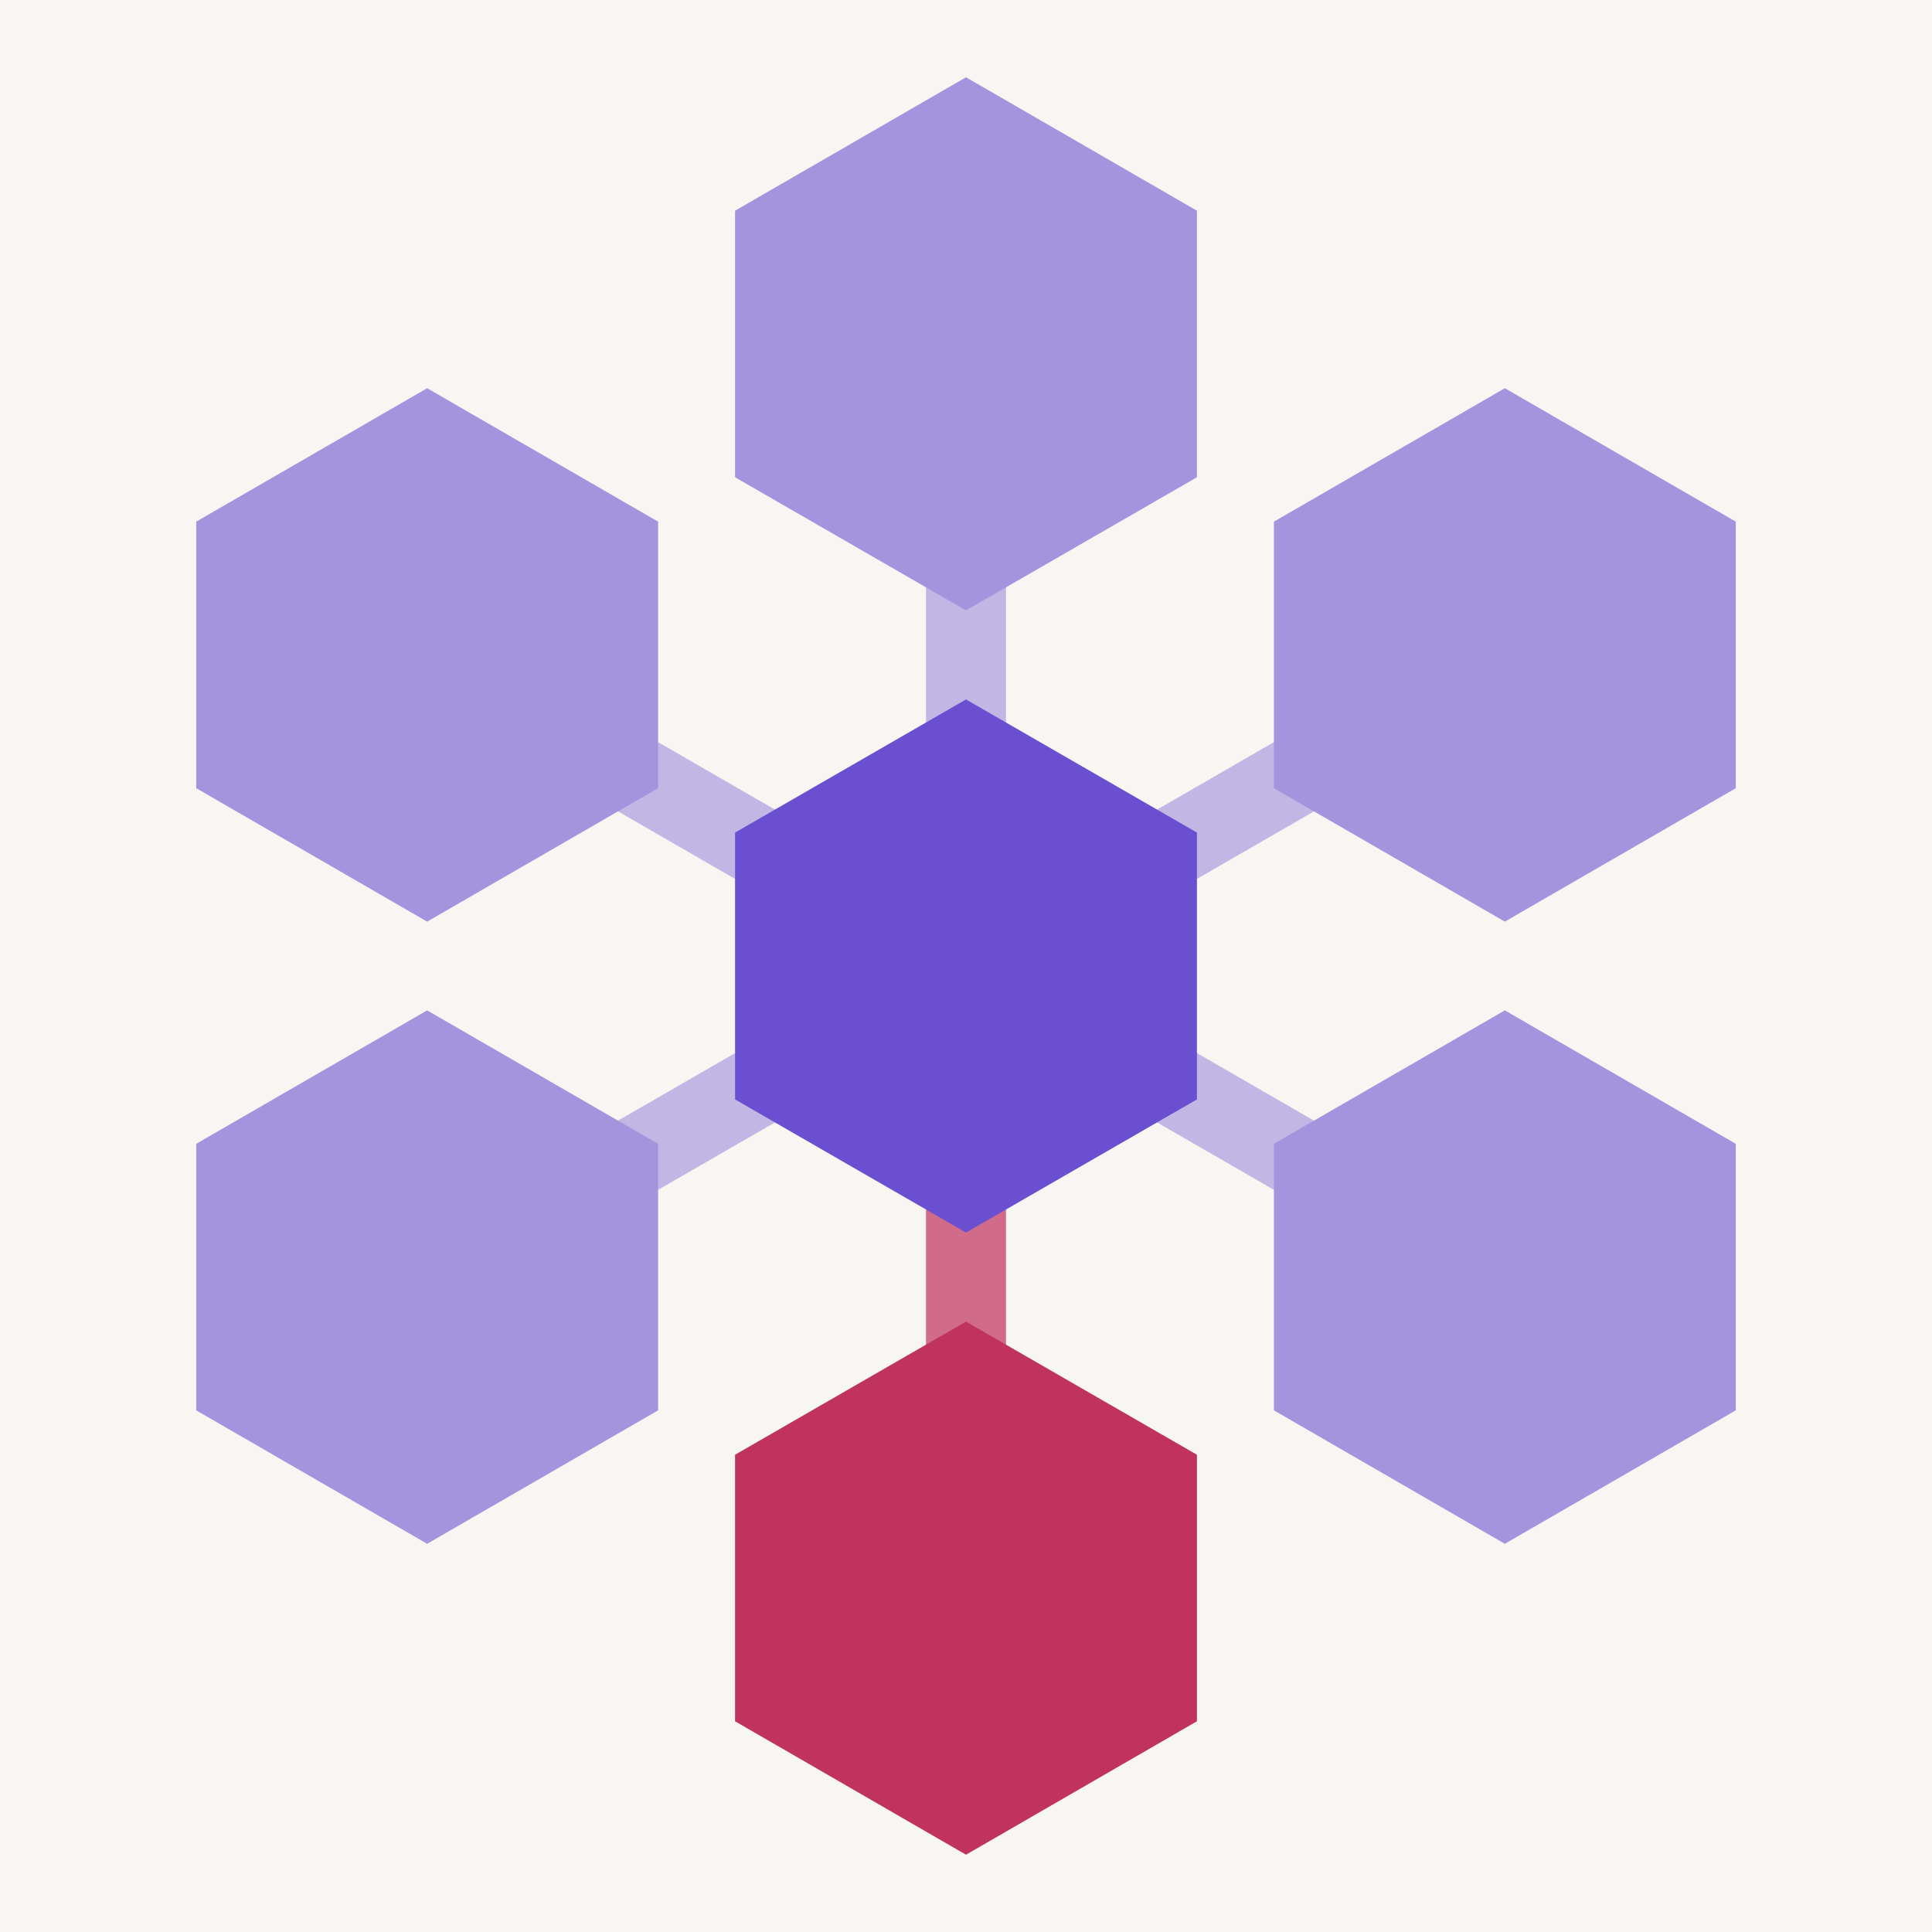
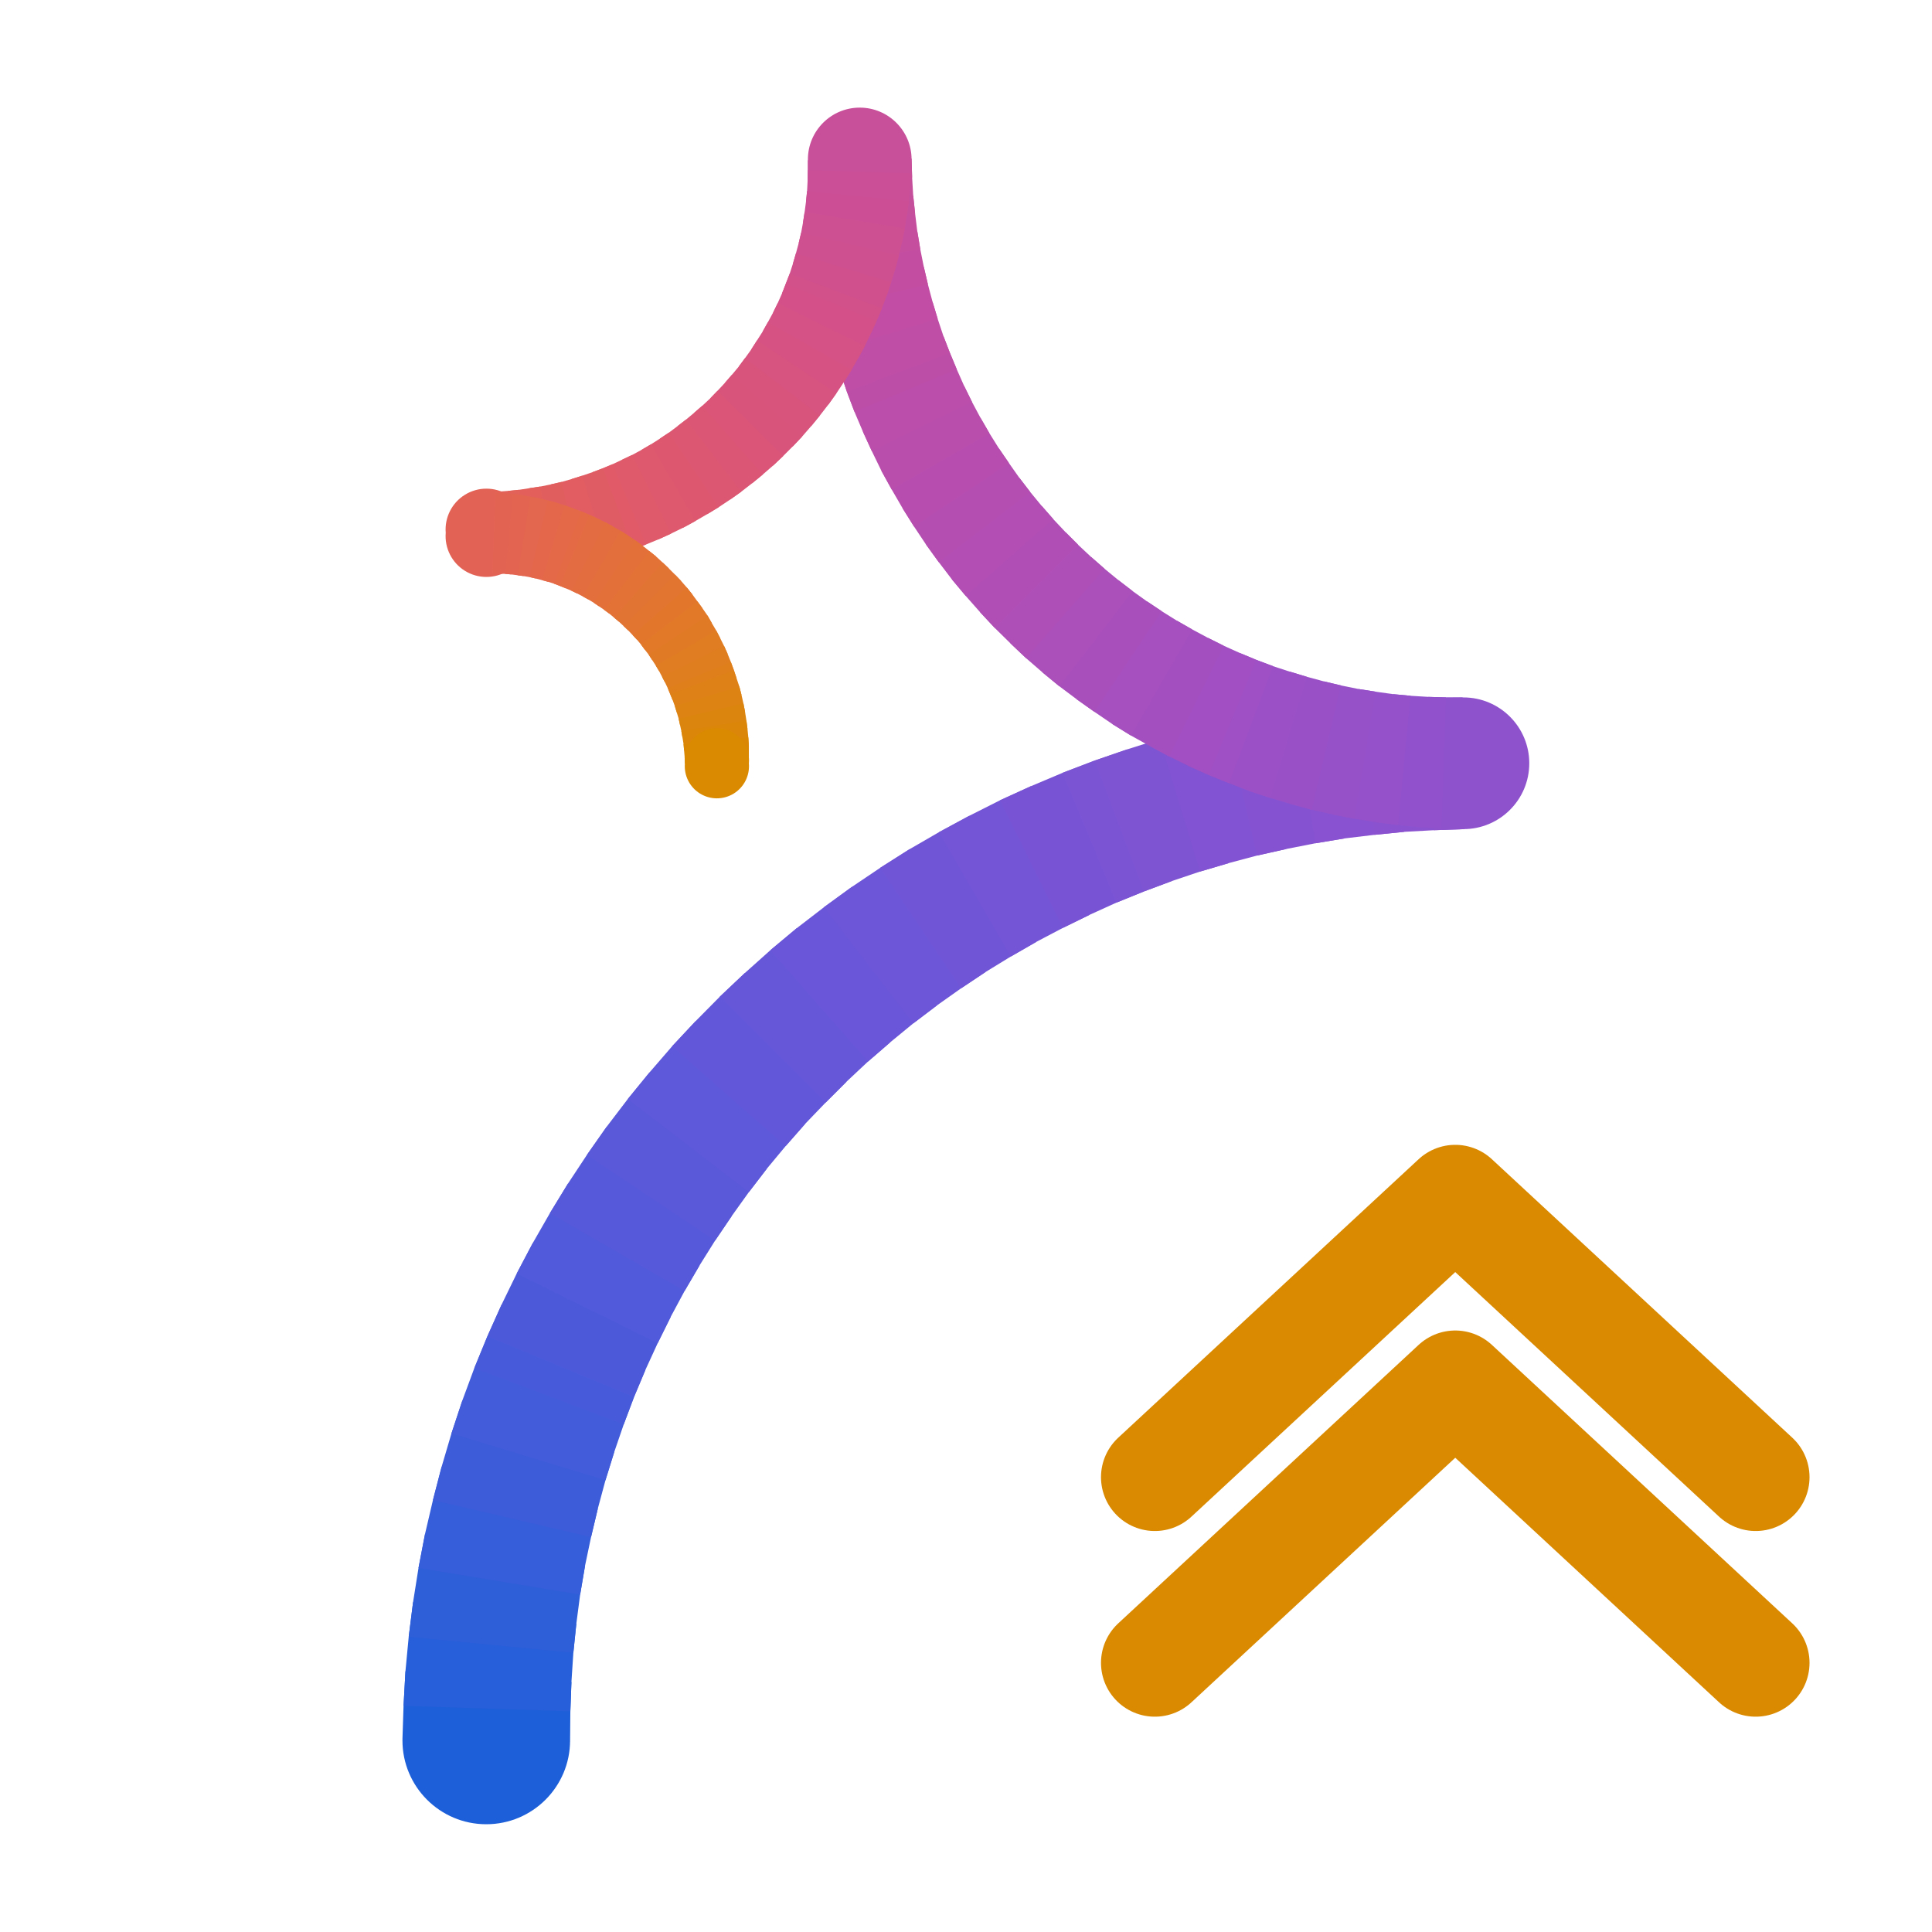
- <svg xmlns="http://www.w3.org/2000/svg" viewBox="0 0 64 64" width="64" height="64">
-   <rect width="64" height="64" fill="#f8f6f2" />
-   <line x1="32.00" y1="32.00" x2="49.85" y2="42.30" stroke="#6a4fd0" stroke-opacity="0.38" stroke-width="2.65" />
-   <line x1="32.00" y1="32.00" x2="32.00" y2="52.61" stroke="#c0325f" stroke-opacity="0.7" stroke-width="2.65" />
-   <line x1="32.00" y1="32.00" x2="14.15" y2="42.30" stroke="#6a4fd0" stroke-opacity="0.38" stroke-width="2.65" />
-   <line x1="32.00" y1="32.00" x2="14.15" y2="21.70" stroke="#6a4fd0" stroke-opacity="0.38" stroke-width="2.65" />
-   <line x1="32.00" y1="32.00" x2="32.00" y2="11.39" stroke="#6a4fd0" stroke-opacity="0.38" stroke-width="2.65" />
-   <line x1="32.00" y1="32.00" x2="49.85" y2="21.70" stroke="#6a4fd0" stroke-opacity="0.38" stroke-width="2.65" />
-   <polygon points="49.85,51.14 42.20,46.72 42.20,37.89 49.85,33.47 57.50,37.89 57.50,46.72" fill="#a294dd" />
-   <polygon points="32.00,61.44 24.35,57.02 24.35,48.19 32.00,43.78 39.65,48.19 39.65,57.02" fill="#c0325f" />
-   <polygon points="14.15,51.14 6.50,46.72 6.50,37.89 14.15,33.47 21.80,37.89 21.80,46.72" fill="#a294dd" />
-   <polygon points="14.15,30.53 6.50,26.11 6.50,17.28 14.15,12.86 21.80,17.28 21.80,26.11" fill="#a294dd" />
-   <polygon points="32.00,20.22 24.35,15.81 24.35,6.98 32.00,2.56 39.65,6.98 39.65,15.81" fill="#a294dd" />
-   <polygon points="49.85,30.53 42.20,26.11 42.20,17.28 49.85,12.86 57.50,17.28 57.50,26.11" fill="#a294dd" />
-   <polygon points="32.00,40.83 24.35,36.42 24.35,27.58 32.00,23.17 39.65,27.58 39.65,36.42" fill="#6a4fd0" />
+ <svg xmlns="http://www.w3.org/2000/svg" viewBox="0 0 71 71" width="71" height="71">
+   <path d="M20.95 64.01L20.96 62.89L21.00 61.81L14.90 61.42L14.83 62.69L14.79 63.91ZM14.79 63.96a3.08 3.08 0 1 0 6.16 0a3.08 3.08 0 1 0 -6.16 0Z" fill="#1d5fd8" />
+   <path d="M20.96 62.89L21.00 61.81L21.07 60.74L15.02 60.15L14.90 61.42L14.83 62.69ZM21.00 61.81L21.07 60.74L21.18 59.67L15.18 58.88L15.02 60.15L14.90 61.42Z" fill="#275ed9" />
+   <path d="M21.07 60.74L21.18 59.67L21.32 58.60L15.38 57.62L15.18 58.88L15.02 60.15ZM21.18 59.67L21.32 58.60L21.50 57.54L15.62 56.37L15.38 57.62L15.18 58.88Z" fill="#2f5ed9" />
+   <path d="M21.32 58.60L21.50 57.54L21.72 56.49L15.91 55.13L15.62 56.37L15.38 57.62ZM21.50 57.54L21.72 56.49L21.97 55.44L16.23 53.90L15.91 55.13L15.62 56.37Z" fill="#365dda" />
+   <path d="M21.72 56.49L21.97 55.44L22.25 54.40L16.59 52.68L16.23 53.90L15.91 55.13ZM21.97 55.44L22.25 54.40L22.57 53.37L16.99 51.47L16.59 52.68L16.23 53.90Z" fill="#3c5cda" />
+   <path d="M22.25 54.40L22.57 53.37L22.92 52.35L17.43 50.28L16.99 51.47L16.59 52.68ZM22.57 53.37L22.92 52.35L23.30 51.34L17.91 49.11L17.43 50.28L16.99 51.47Z" fill="#425cda" />
+   <path d="M22.92 52.35L23.30 51.34L23.72 50.34L18.43 47.95L17.91 49.11L17.43 50.28Z" fill="#475bda" />
+   <path d="M23.30 51.34L23.72 50.34L24.17 49.36L18.99 46.80L18.43 47.95L17.91 49.11ZM23.72 50.34L24.17 49.36L24.65 48.39L19.58 45.68L18.99 46.80L18.43 47.95Z" fill="#4c5ada" />
+   <path d="M24.17 49.36L24.65 48.39L25.16 47.44L20.21 44.58L19.58 45.68L18.99 46.80ZM24.65 48.39L25.16 47.44L25.71 46.50L20.87 43.50L20.21 44.58L19.58 45.68Z" fill="#515ada" />
+   <path d="M25.16 47.44L25.71 46.50L26.28 45.59L21.57 42.44L20.87 43.50L20.21 44.58ZM25.71 46.50L26.28 45.59L26.89 44.69L22.30 41.40L21.57 42.44L20.87 43.50Z" fill="#5659da" />
+   <path d="M26.28 45.59L26.89 44.69L27.52 43.81L23.07 40.39L22.30 41.40L21.57 42.44ZM26.89 44.69L27.52 43.81L28.18 42.95L23.87 39.41L23.07 40.39L22.30 41.40Z" fill="#5a59da" />
+   <path d="M27.52 43.81L28.18 42.95L28.87 42.12L24.70 38.45L23.87 39.41L23.07 40.39ZM28.18 42.95L28.87 42.12L29.59 41.30L25.56 37.53L24.70 38.45L23.87 39.41Z" fill="#5e58da" />
+   <path d="M28.87 42.12L29.59 41.30L30.34 40.52L26.45 36.63L25.56 37.53L24.70 38.45ZM29.59 41.30L30.34 40.52L31.11 39.75L27.37 35.76L26.45 36.63L25.56 37.53Z" fill="#6257d9" />
+   <path d="M30.34 40.52L31.11 39.75L31.90 39.01L28.31 34.92L27.37 35.76L26.45 36.63ZM31.11 39.75L31.90 39.01L32.72 38.30L29.28 34.11L28.31 34.92L27.37 35.76Z" fill="#6657d9" />
+   <path d="M31.90 39.01L32.72 38.30L33.56 37.61L30.28 33.34L29.28 34.11L28.31 34.92ZM32.72 38.30L33.56 37.61L34.43 36.95L31.31 32.59L30.28 33.34L29.28 34.11Z" fill="#6a56d8" />
+   <path d="M33.56 37.61L34.43 36.95L35.32 36.32L32.35 31.89L31.31 32.59L30.28 33.34ZM34.43 36.95L35.32 36.32L36.22 35.72L33.42 31.21L32.35 31.89L31.31 32.59Z" fill="#6d56d8" />
+   <path d="M35.32 36.32L36.22 35.72L37.15 35.15L34.51 30.58L33.42 31.21L32.35 31.89ZM36.22 35.72L37.15 35.15L38.09 34.61L35.62 29.98L34.51 30.58L33.42 31.21Z" fill="#7155d7" />
+   <path d="M37.15 35.15L38.09 34.61L39.06 34.10L36.75 29.41L35.62 29.98L34.51 30.58ZM38.09 34.61L39.06 34.10L40.04 33.62L37.89 28.89L36.75 29.41L35.62 29.98Z" fill="#7455d6" />
+   <path d="M39.06 34.10L40.04 33.62L41.03 33.17L39.05 28.40L37.89 28.89L36.75 29.41ZM40.04 33.62L41.03 33.17L42.04 32.76L40.23 27.95L39.05 28.40L37.89 28.89Z" fill="#7854d5" />
+   <path d="M41.03 33.17L42.04 32.76L43.06 32.38L41.42 27.54L40.23 27.95L39.05 28.40Z" fill="#7b54d4" />
+   <path d="M42.04 32.76L43.06 32.38L44.10 32.03L42.62 27.16L41.42 27.54L40.23 27.95ZM43.06 32.38L44.10 32.03L45.15 31.72L43.84 26.83L42.62 27.16L41.42 27.54Z" fill="#7e54d3" />
+   <path d="M44.10 32.03L45.15 31.72L46.20 31.44L45.06 26.54L43.84 26.83L42.62 27.16ZM45.15 31.72L46.20 31.44L47.27 31.20L46.29 26.29L45.06 26.54L43.84 26.83Z" fill="#8253d2" />
+   <path d="M46.20 31.44L47.27 31.20L48.34 30.99L47.53 26.08L46.29 26.29L45.06 26.54ZM47.27 31.20L48.34 30.99L49.42 30.81L48.77 25.91L47.53 26.08L46.29 26.29Z" fill="#8553d1" />
+   <path d="M48.34 30.99L49.42 30.81L50.51 30.68L50.02 25.78L48.77 25.91L47.53 26.08ZM49.42 30.81L50.51 30.68L51.60 30.57L51.28 25.69L50.02 25.78L48.77 25.91Z" fill="#8852d0" />
+   <path d="M50.51 30.68L51.60 30.57L52.69 30.51L52.53 25.64L51.28 25.69L50.02 25.78ZM51.60 30.57L52.69 30.51L53.82 30.47L53.75 25.63L52.53 25.64L51.28 25.69Z" fill="#8b52cf" />
+   <path d="M52.69 30.51L53.82 30.47L53.75 25.63L52.53 25.64ZM51.36 28.05a2.42 2.42 0 1 0 4.84 0a2.42 2.42 0 1 0 -4.84 0ZM53.82 25.63L53.14 25.63L52.49 25.61L52.18 30.40L52.98 30.45L53.75 30.47ZM51.36 28.05a2.42 2.42 0 1 0 4.84 0a2.42 2.42 0 1 0 -4.84 0Z" fill="#8e52cd" />
+   <path d="M53.14 25.63L52.49 25.61L51.84 25.57L51.38 30.32L52.18 30.40L52.98 30.45ZM52.49 25.61L51.84 25.57L51.20 25.51L50.58 30.22L51.38 30.32L52.18 30.40Z" fill="#9151cc" />
+   <path d="M51.84 25.57L51.20 25.51L50.56 25.42L49.78 30.09L50.58 30.22L51.38 30.32ZM51.20 25.51L50.56 25.42L49.92 25.32L49.00 29.94L49.78 30.09L50.58 30.22Z" fill="#9451ca" />
+   <path d="M50.56 25.42L49.92 25.32L49.28 25.19L48.21 29.76L49.00 29.94L49.78 30.09ZM49.92 25.32L49.28 25.19L48.65 25.04L47.44 29.55L48.21 29.76L49.00 29.94Z" fill="#9651c9" />
+   <path d="M49.28 25.19L48.65 25.04L48.02 24.87L46.67 29.32L47.44 29.55L48.21 29.76ZM48.65 25.04L48.02 24.87L47.39 24.68L45.91 29.07L46.67 29.32L47.44 29.55Z" fill="#9950c7" />
+   <path d="M48.02 24.87L47.39 24.68L46.78 24.48L45.16 28.78L45.91 29.07L46.67 29.32ZM47.39 24.68L46.78 24.48L46.17 24.25L44.42 28.48L45.16 28.78L45.91 29.07Z" fill="#9c50c5" />
+   <path d="M46.78 24.48L46.17 24.25L45.57 24.00L43.68 28.15L44.42 28.48L45.16 28.78Z" fill="#9f50c4" />
+   <path d="M46.17 24.25L45.57 24.00L44.97 23.73L42.97 27.80L43.68 28.15L44.42 28.48ZM45.57 24.00L44.97 23.73L44.39 23.44L42.26 27.42L42.97 27.80L43.68 28.15Z" fill="#a14fc2" />
+   <path d="M44.97 23.73L44.39 23.44L43.81 23.13L41.56 27.03L42.26 27.42L42.97 27.80ZM44.39 23.44L43.81 23.13L43.25 22.81L40.88 26.61L41.56 27.03L42.26 27.42Z" fill="#a44fc0" />
+   <path d="M43.81 23.13L43.25 22.81L42.69 22.46L40.22 26.16L40.88 26.61L41.56 27.03ZM43.25 22.81L42.69 22.46L42.15 22.10L39.57 25.70L40.22 26.16L40.88 26.61Z" fill="#a64fbe" />
+   <path d="M42.69 22.46L42.15 22.10L41.62 21.72L38.93 25.22L39.57 25.70L40.22 26.16ZM42.15 22.10L41.62 21.72L41.10 21.32L38.31 24.71L38.93 25.22L39.57 25.70Z" fill="#a94fbc" />
+   <path d="M41.62 21.72L41.10 21.32L40.59 20.90L37.71 24.19L38.31 24.71L38.93 25.22ZM41.10 21.32L40.59 20.90L40.10 20.47L37.13 23.64L37.71 24.19L38.31 24.71Z" fill="#ab4fba" />
+   <path d="M40.59 20.90L40.10 20.47L39.62 20.02L36.56 23.08L37.13 23.64L37.71 24.19ZM40.10 20.47L39.62 20.02L39.16 19.56L36.02 22.50L36.56 23.08L37.13 23.64Z" fill="#ae4fb8" />
+   <path d="M39.62 20.02L39.16 19.56L38.71 19.08L35.49 21.90L36.02 22.50L36.56 23.08ZM39.16 19.56L38.71 19.08L38.28 18.59L34.98 21.29L35.49 21.90L36.02 22.50Z" fill="#b04eb6" />
+   <path d="M38.71 19.08L38.28 18.59L37.86 18.08L34.50 20.66L34.98 21.29L35.49 21.90ZM38.28 18.59L37.86 18.08L37.46 17.56L34.03 20.01L34.50 20.66L34.98 21.29Z" fill="#b24eb4" />
+   <path d="M37.86 18.08L37.46 17.56L37.08 17.02L33.59 19.35L34.03 20.01L34.50 20.66ZM37.46 17.56L37.08 17.02L36.71 16.48L33.17 18.68L33.59 19.35L34.03 20.01Z" fill="#b44eb1" />
+   <path d="M37.08 17.02L36.71 16.48L36.36 15.92L32.77 17.99L33.17 18.68L33.59 19.35ZM36.71 16.48L36.36 15.92L36.03 15.35L32.39 17.30L32.77 17.99L33.17 18.68Z" fill="#b74eaf" />
+   <path d="M36.36 15.92L36.03 15.35L35.72 14.77L32.04 16.58L32.39 17.30L32.77 17.99ZM36.03 15.35L35.72 14.77L35.43 14.18L31.71 15.86L32.04 16.58L32.39 17.30Z" fill="#b94ead" />
+   <path d="M35.72 14.77L35.43 14.18L35.16 13.57L31.40 15.13L31.71 15.86L32.04 16.58ZM35.43 14.18L35.16 13.57L34.91 12.97L31.12 14.39L31.40 15.13L31.71 15.86Z" fill="#bb4eab" />
+   <path d="M35.16 13.57L34.91 12.97L34.67 12.35L30.87 13.64L31.12 14.39L31.40 15.13Z" fill="#bd4ea8" />
+   <path d="M34.91 12.97L34.67 12.35L34.46 11.72L30.63 12.88L30.87 13.64L31.12 14.39ZM34.67 12.35L34.46 11.72L34.27 11.09L30.43 12.12L30.63 12.88L30.87 13.64Z" fill="#bf4ea6" />
+   <path d="M34.46 11.72L34.27 11.09L34.10 10.45L30.25 11.35L30.43 12.12L30.63 12.88ZM34.27 11.09L34.10 10.45L33.95 9.81L30.09 10.57L30.25 11.35L30.43 12.12Z" fill="#c14ea4" />
+   <path d="M34.10 10.45L33.95 9.81L33.82 9.16L29.96 9.79L30.09 10.57L30.25 11.35ZM33.95 9.81L33.82 9.16L33.71 8.50L29.85 9.01L29.96 9.79L30.09 10.57Z" fill="#c34ea1" />
+   <path d="M33.82 9.16L33.71 8.50L33.63 7.85L29.77 8.23L29.85 9.01L29.96 9.79ZM33.71 8.50L33.63 7.85L33.56 7.19L29.72 7.44L29.77 8.23L29.85 9.01Z" fill="#c54e9f" />
+   <path d="M33.63 7.85L33.56 7.19L33.52 6.52L29.69 6.65L29.72 7.44L29.77 8.23ZM33.56 7.19L33.52 6.52L33.50 5.83L29.69 5.89L29.69 6.65L29.72 7.44Z" fill="#c64f9c" />
+   <path d="M33.52 6.52L33.50 5.83L29.69 5.89L29.69 6.65ZM29.69 5.86a1.90 1.90 0 1 0 3.81 0a1.90 1.90 0 1 0 -3.81 0ZM29.69 5.83L29.69 6.25L29.68 6.63L33.45 6.88L33.48 6.37L33.50 5.89ZM29.69 5.86a1.90 1.90 0 1 0 3.81 0a1.90 1.90 0 1 0 -3.81 0Z" fill="#c84f9a" />
+   <path d="M29.69 6.25L29.68 6.63L29.66 7.02L33.40 7.39L33.45 6.88L33.48 6.37ZM29.68 6.63L29.66 7.02L29.62 7.41L33.33 7.89L33.40 7.39L33.45 6.88Z" fill="#ca4f97" />
+   <path d="M29.66 7.02L29.62 7.41L29.57 7.79L33.25 8.40L33.33 7.89L33.40 7.39ZM29.62 7.41L29.57 7.79L29.51 8.18L33.15 8.90L33.25 8.40L33.33 7.89Z" fill="#cc4f95" />
+   <path d="M29.57 7.79L29.51 8.18L29.44 8.56L33.03 9.39L33.15 8.90L33.25 8.40ZM29.51 8.18L29.44 8.56L29.35 8.94L32.90 9.89L33.03 9.39L33.15 8.90Z" fill="#cd5092" />
+   <path d="M29.44 8.56L29.35 8.94L29.25 9.31L32.75 10.37L32.90 9.89L33.03 9.39ZM29.35 8.94L29.25 9.31L29.14 9.69L32.59 10.85L32.75 10.37L32.90 9.89Z" fill="#cf5090" />
+   <path d="M29.25 9.31L29.14 9.69L29.02 10.06L32.41 11.33L32.59 10.85L32.75 10.37ZM29.14 9.69L29.02 10.06L28.88 10.42L32.21 11.80L32.41 11.33L32.59 10.85Z" fill="#d0508d" />
+   <path d="M29.02 10.06L28.88 10.42L28.74 10.78L32.00 12.26L32.21 11.80L32.41 11.33Z" fill="#d2518a" />
+   <path d="M28.88 10.42L28.74 10.78L28.58 11.14L31.78 12.72L32.00 12.26L32.21 11.80ZM28.74 10.78L28.58 11.14L28.41 11.49L31.54 13.16L31.78 12.72L32.00 12.26Z" fill="#d35188" />
+   <path d="M28.58 11.14L28.41 11.49L28.22 11.84L31.29 13.60L31.54 13.16L31.78 12.72ZM28.41 11.49L28.22 11.84L28.03 12.18L31.02 14.03L31.29 13.60L31.54 13.16Z" fill="#d45285" />
+   <path d="M28.22 11.84L28.03 12.18L27.82 12.51L30.74 14.45L31.02 14.03L31.29 13.60ZM28.03 12.18L27.82 12.51L27.61 12.84L30.44 14.87L30.74 14.45L31.02 14.03Z" fill="#d65282" />
+   <path d="M27.82 12.51L27.61 12.84L27.38 13.16L30.13 15.27L30.44 14.87L30.74 14.45ZM27.61 12.84L27.38 13.16L27.15 13.47L29.81 15.66L30.13 15.27L30.44 14.87Z" fill="#d75380" />
+   <path d="M27.38 13.16L27.15 13.47L26.90 13.77L29.48 16.04L29.81 15.66L30.13 15.27ZM27.15 13.47L26.90 13.77L26.64 14.07L29.13 16.41L29.48 16.04L29.81 15.66Z" fill="#d8547d" />
+   <path d="M26.90 13.77L26.64 14.07L26.37 14.36L28.78 16.76L29.13 16.41L29.48 16.04ZM26.64 14.07L26.37 14.36L26.10 14.64L28.41 17.11L28.78 16.76L29.13 16.41Z" fill="#d9547a" />
+   <path d="M26.37 14.36L26.10 14.64L25.81 14.91L28.03 17.44L28.41 17.11L28.78 16.76ZM26.10 14.64L25.81 14.91L25.51 15.17L27.64 17.76L28.03 17.44L28.41 17.11Z" fill="#da5578" />
+   <path d="M25.81 14.91L25.51 15.17L25.21 15.42L27.24 18.07L27.64 17.76L28.03 17.44ZM25.51 15.17L25.21 15.42L24.90 15.66L26.83 18.36L27.24 18.07L27.64 17.76Z" fill="#db5675" />
+   <path d="M25.21 15.42L24.90 15.66L24.58 15.90L26.41 18.64L26.83 18.36L27.24 18.07ZM24.90 15.66L24.58 15.90L24.25 16.12L25.98 18.90L26.41 18.64L26.83 18.36Z" fill="#dc5772" />
+   <path d="M24.58 15.90L24.25 16.12L23.92 16.33L25.55 19.15L25.98 18.90L26.41 18.64ZM24.25 16.12L23.92 16.33L23.58 16.53L25.11 19.39L25.55 19.15L25.98 18.90Z" fill="#dd586f" />
+   <path d="M23.92 16.33L23.58 16.53L23.23 16.72L24.66 19.61L25.11 19.39L25.55 19.15ZM23.58 16.53L23.23 16.72L22.87 16.89L24.20 19.82L24.66 19.61L25.11 19.39Z" fill="#de596d" />
+   <path d="M23.23 16.72L22.87 16.89L22.51 17.06L23.74 20.01L24.20 19.82L24.66 19.61ZM22.87 16.89L22.51 17.06L22.15 17.21L23.27 20.19L23.74 20.01L24.20 19.82Z" fill="#df5a6a" />
+   <path d="M22.51 17.06L22.15 17.21L21.78 17.35L22.79 20.35L23.27 20.19L23.74 20.01Z" fill="#e05b67" />
+   <path d="M22.15 17.21L21.78 17.35L21.40 17.48L22.31 20.49L22.79 20.35L23.27 20.19ZM21.78 17.35L21.40 17.48L21.02 17.60L21.83 20.62L22.31 20.49L22.79 20.35Z" fill="#e05c64" />
+   <path d="M21.40 17.48L21.02 17.60L20.64 17.71L21.34 20.74L21.83 20.62L22.31 20.49ZM21.02 17.60L20.64 17.71L20.25 17.80L20.85 20.83L21.34 20.74L21.83 20.62Z" fill="#e15d62" />
+   <path d="M20.64 17.71L20.25 17.80L19.86 17.88L20.36 20.91L20.85 20.83L21.34 20.74ZM20.25 17.80L19.86 17.88L19.46 17.94L19.86 20.98L20.36 20.91L20.85 20.83Z" fill="#e15e5f" />
+   <path d="M19.86 17.88L19.46 17.94L19.07 18.00L19.37 21.03L19.86 20.98L20.36 20.91ZM19.46 17.94L19.07 18.00L18.67 18.04L18.87 21.06L19.37 21.03L19.86 20.98Z" fill="#e25f5c" />
+   <path d="M19.07 18.00L18.67 18.04L18.27 18.07L18.37 21.08L18.87 21.06L19.37 21.03ZM18.67 18.04L18.27 18.07L17.85 18.08L17.90 21.07L18.37 21.08L18.87 21.06Z" fill="#e26159" />
+   <path d="M18.27 18.07L17.85 18.08L17.90 21.07L18.37 21.08ZM16.38 19.58a1.50 1.50 0 1 0 2.99 0a1.50 1.50 0 1 0 -2.99 0ZM17.85 21.07L18.10 21.07L18.33 21.08L18.52 18.12L18.20 18.10L17.90 18.08ZM16.38 19.58a1.50 1.50 0 1 0 2.99 0a1.50 1.50 0 1 0 -2.99 0Z" fill="#e36256" />
+   <path d="M18.10 21.07L18.33 21.08L18.56 21.09L18.85 18.15L18.52 18.12L18.20 18.10ZM18.33 21.08L18.56 21.09L18.79 21.11L19.17 18.19L18.85 18.15L18.52 18.12Z" fill="#e36353" />
+   <path d="M18.56 21.09L18.79 21.11L19.02 21.14L19.49 18.25L19.17 18.19L18.85 18.15ZM18.79 21.11L19.02 21.14L19.24 21.17L19.81 18.31L19.49 18.25L19.17 18.19Z" fill="#e36451" />
+   <path d="M19.02 21.14L19.24 21.17L19.47 21.21L20.13 18.39L19.81 18.31L19.49 18.25ZM19.24 21.17L19.47 21.21L19.69 21.26L20.44 18.47L20.13 18.39L19.81 18.31Z" fill="#e3664e" />
+   <path d="M19.47 21.21L19.69 21.26L19.92 21.32L20.75 18.57L20.44 18.47L20.13 18.39ZM19.69 21.26L19.92 21.32L20.14 21.38L21.06 18.68L20.75 18.57L20.44 18.47Z" fill="#e4674b" />
+   <path d="M19.92 21.32L20.14 21.38L20.36 21.45L21.36 18.79L21.06 18.68L20.75 18.57ZM20.14 21.38L20.36 21.45L20.57 21.53L21.66 18.92L21.36 18.79L21.06 18.68Z" fill="#e46948" />
+   <path d="M20.36 21.45L20.57 21.53L20.79 21.62L21.95 19.05L21.66 18.92L21.36 18.79Z" fill="#e46a45" />
+   <path d="M20.57 21.53L20.79 21.62L21.00 21.71L22.24 19.19L21.95 19.05L21.66 18.92ZM20.79 21.62L21.00 21.71L21.21 21.81L22.53 19.35L22.24 19.19L21.95 19.05Z" fill="#e46c42" />
+   <path d="M21.00 21.71L21.21 21.81L21.42 21.92L22.81 19.51L22.53 19.35L22.24 19.19ZM21.21 21.81L21.42 21.92L21.62 22.03L23.08 19.68L22.81 19.51L22.53 19.35Z" fill="#e36d3f" />
+   <path d="M21.42 21.92L21.62 22.03L21.82 22.15L23.35 19.86L23.08 19.68L22.81 19.51ZM21.62 22.03L21.82 22.15L22.01 22.28L23.61 20.05L23.35 19.86L23.08 19.68Z" fill="#e36f3c" />
+   <path d="M21.82 22.15L22.01 22.28L22.20 22.41L23.86 20.25L23.61 20.05L23.35 19.86ZM22.01 22.28L22.20 22.41L22.39 22.55L24.11 20.45L23.86 20.25L23.61 20.05Z" fill="#e37039" />
+   <path d="M22.20 22.41L22.39 22.55L22.57 22.70L24.35 20.67L24.11 20.45L23.86 20.25ZM22.39 22.55L22.57 22.70L22.75 22.85L24.58 20.89L24.35 20.67L24.11 20.45Z" fill="#e37236" />
+   <path d="M22.57 22.70L22.75 22.85L22.92 23.01L24.81 21.12L24.58 20.89L24.35 20.67ZM22.75 22.85L22.92 23.01L23.09 23.17L25.03 21.35L24.81 21.12L24.58 20.89Z" fill="#e27433" />
+   <path d="M22.92 23.01L23.09 23.17L23.25 23.34L25.24 21.59L25.03 21.35L24.81 21.12ZM23.09 23.17L23.25 23.34L23.41 23.51L25.44 21.84L25.24 21.59L25.03 21.35Z" fill="#e2752f" />
+   <path d="M23.25 23.34L23.41 23.51L23.56 23.69L25.63 22.10L25.44 21.84L25.24 21.59ZM23.41 23.51L23.56 23.69L23.70 23.88L25.82 22.36L25.63 22.10L25.44 21.84Z" fill="#e2772c" />
+   <path d="M23.56 23.69L23.70 23.88L23.84 24.06L26.00 22.62L25.82 22.36L25.63 22.10ZM23.70 23.88L23.84 24.06L23.97 24.26L26.16 22.90L26.00 22.62L25.82 22.36Z" fill="#e17929" />
+   <path d="M23.84 24.06L23.97 24.26L24.10 24.46L26.32 23.17L26.16 22.90L26.00 22.62ZM23.97 24.26L24.10 24.46L24.22 24.66L26.47 23.46L26.32 23.17L26.16 22.90Z" fill="#e17a25" />
+   <path d="M24.10 24.46L24.22 24.66L24.33 24.87L26.61 23.74L26.47 23.46L26.32 23.17ZM24.22 24.66L24.33 24.87L24.44 25.08L26.74 24.03L26.61 23.74L26.47 23.46Z" fill="#e07c22" />
+   <path d="M24.33 24.87L24.44 25.08L24.54 25.29L26.86 24.33L26.74 24.03L26.61 23.74ZM24.44 25.08L24.54 25.29L24.63 25.51L26.97 24.63L26.86 24.33L26.74 24.03Z" fill="#df7e1e" />
+   <path d="M24.54 25.29L24.63 25.51L24.72 25.73L27.07 24.93L26.97 24.63L26.86 24.33Z" fill="#df7f1b" />
+   <path d="M24.63 25.51L24.72 25.73L24.80 25.95L27.17 25.23L27.07 24.93L26.97 24.63ZM24.72 25.73L24.80 25.95L24.87 26.18L27.25 25.54L27.17 25.23L27.07 24.93Z" fill="#de8117" />
+   <path d="M24.80 25.95L24.87 26.18L24.94 26.41L27.32 25.85L27.25 25.54L27.17 25.23ZM24.87 26.18L24.94 26.41L24.99 26.64L27.38 26.16L27.32 25.85L27.25 25.54Z" fill="#dd8313" />
+   <path d="M24.94 26.41L24.99 26.64L25.04 26.87L27.43 26.48L27.38 26.16L27.32 25.85ZM24.99 26.64L25.04 26.87L25.08 27.10L27.47 26.79L27.43 26.48L27.38 26.16Z" fill="#dc850e" />
+   <path d="M25.04 26.87L25.08 27.10L25.12 27.34L27.50 27.10L27.47 26.79L27.43 26.48ZM25.08 27.10L25.12 27.34L25.14 27.58L27.52 27.42L27.50 27.10L27.47 26.79Z" fill="#db8609" />
+   <path d="M25.12 27.34L25.14 27.58L25.16 27.81L27.52 27.74L27.52 27.42L27.50 27.10ZM25.14 27.58L25.16 27.81L25.17 28.07L27.52 28.03L27.52 27.74L27.52 27.42Z" fill="#da8804" />
+   <path d="M25.16 27.81L25.17 28.07L27.52 28.03L27.52 27.74ZM25.17 28.05a1.18 1.18 0 1 0 2.35 0a1.18 1.18 0 1 0 -2.35 0Z" fill="#d98a00" />
+   <svg x="39.92" y="39.92" width="27.12" height="27.12" viewBox="0 0 100 100">
+     <path d="M9.29 78.13L50 40.39L90.71 78.13M9.29 52.97L50 15.23L90.71 52.97" fill="none" stroke="#d98a00" stroke-width="14.59" stroke-linecap="round" stroke-linejoin="round" />
+   </svg>
</svg>
